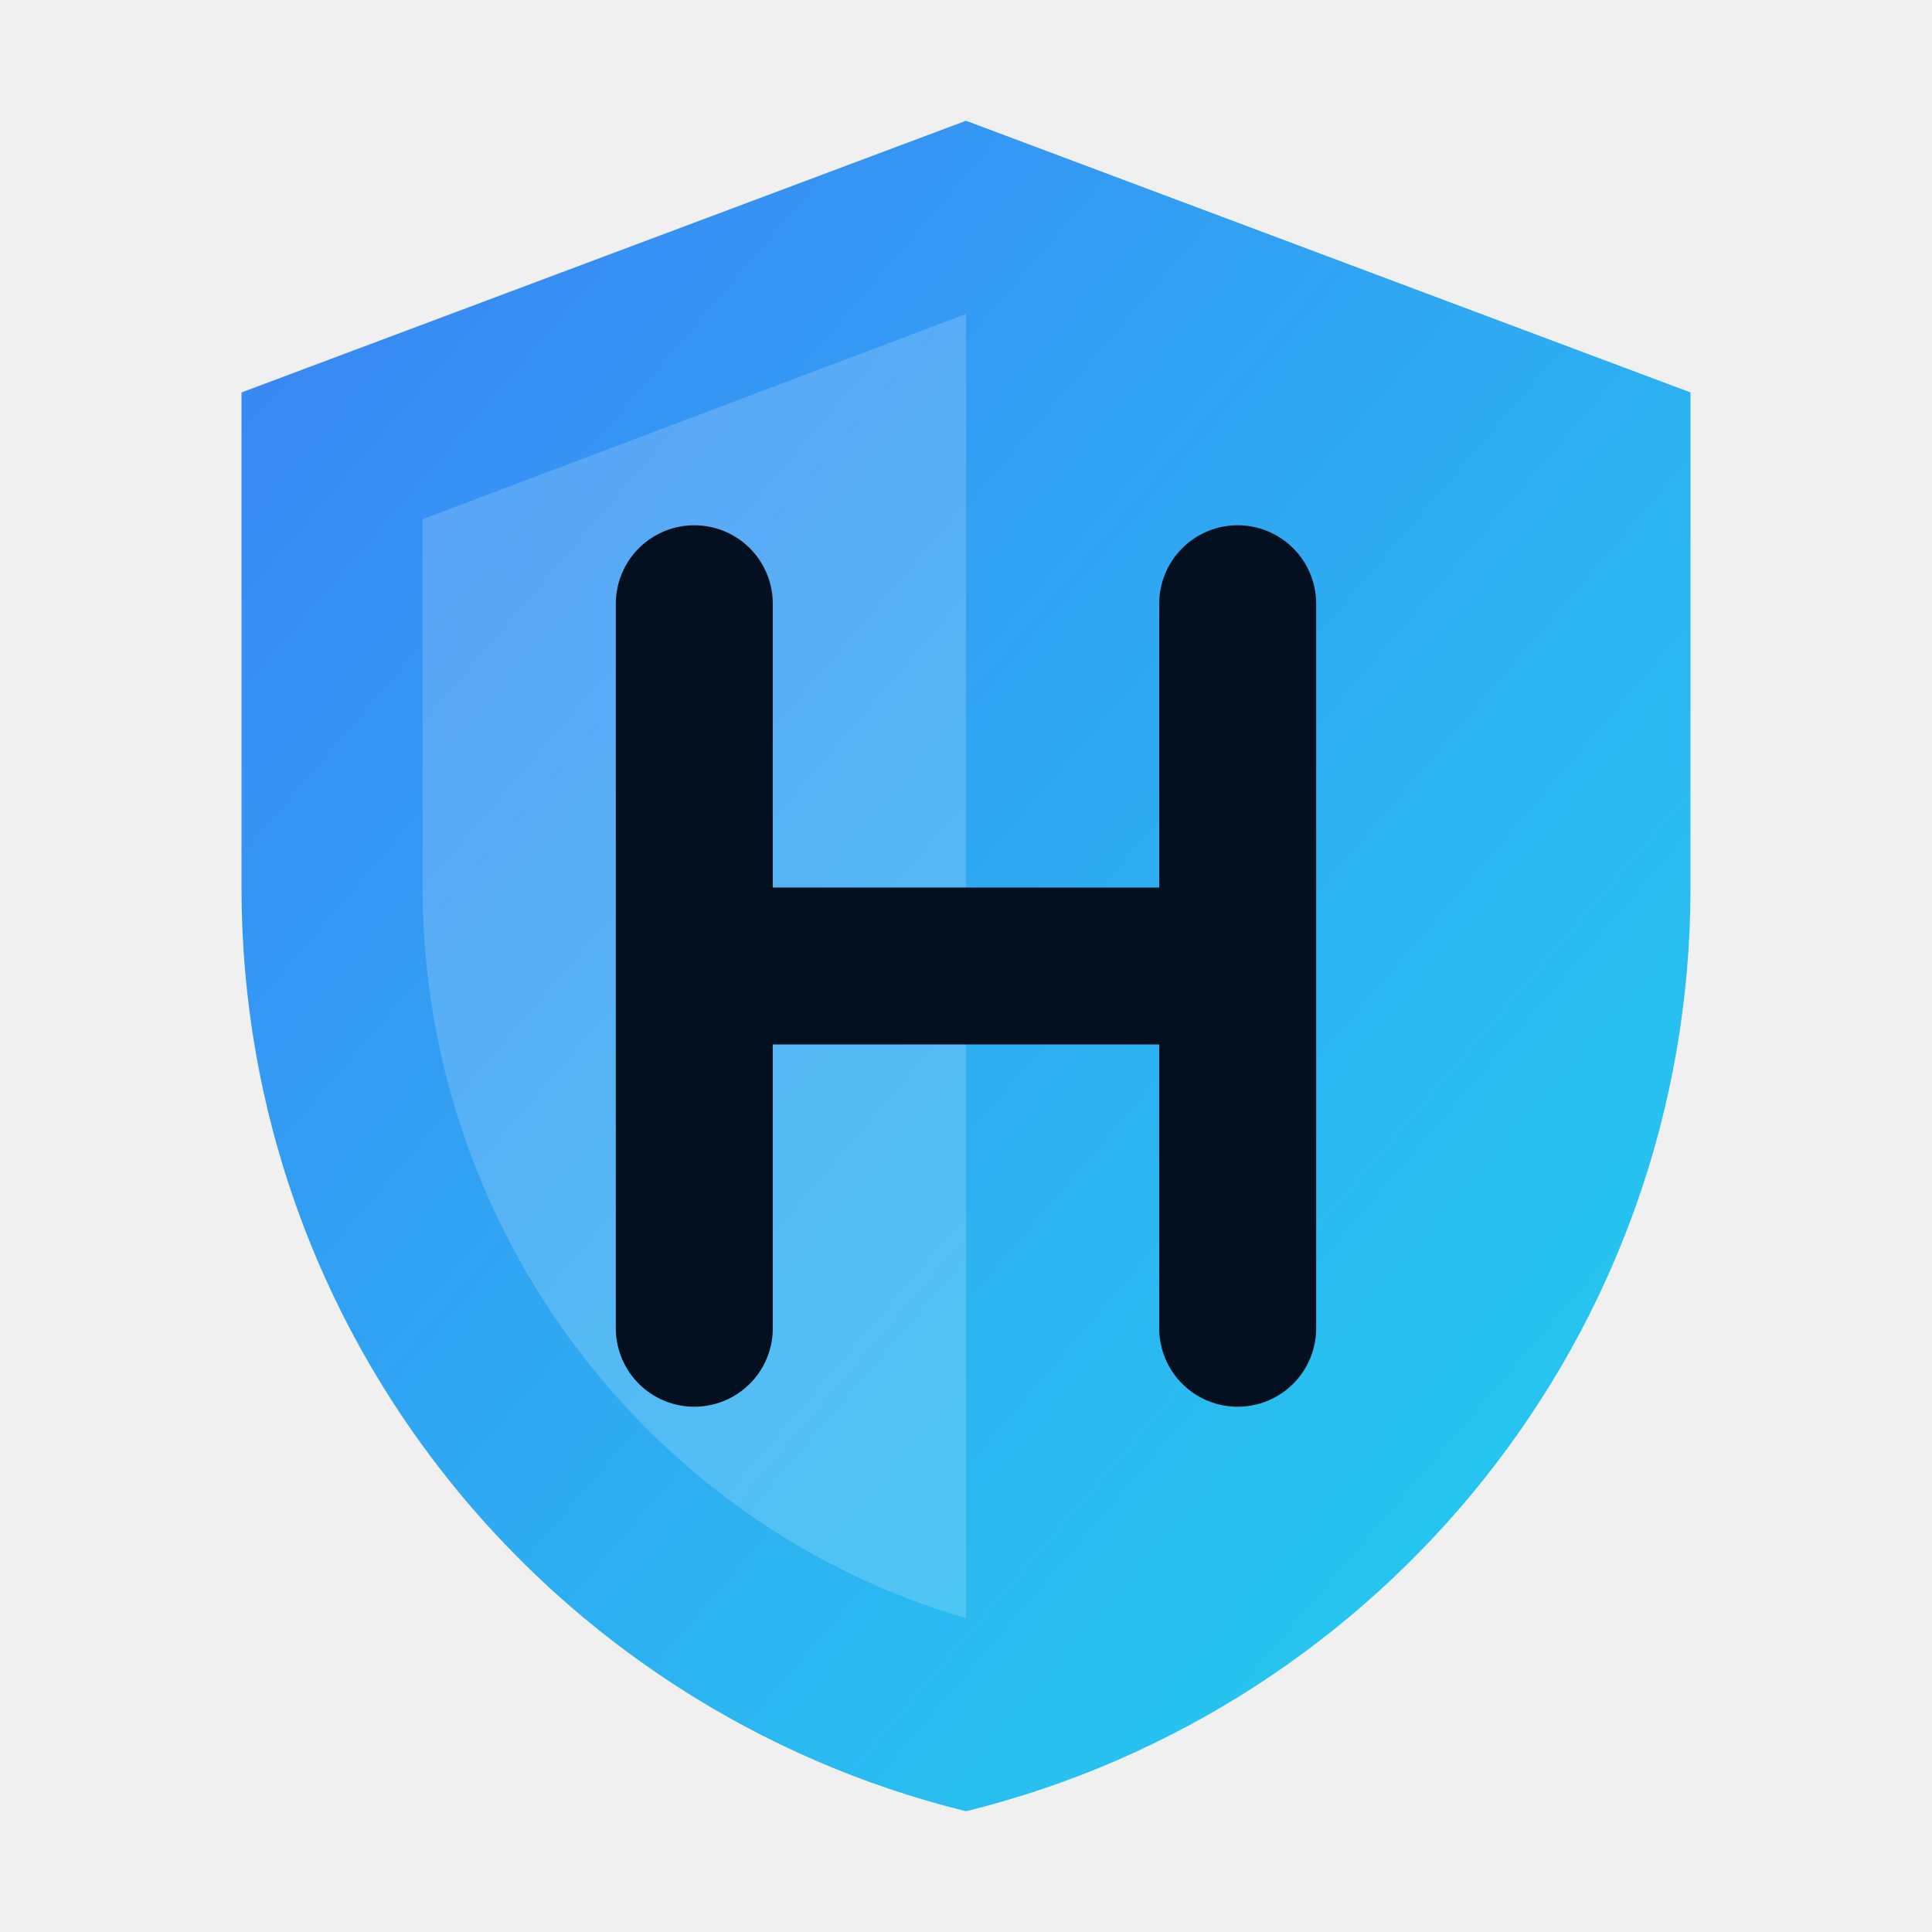
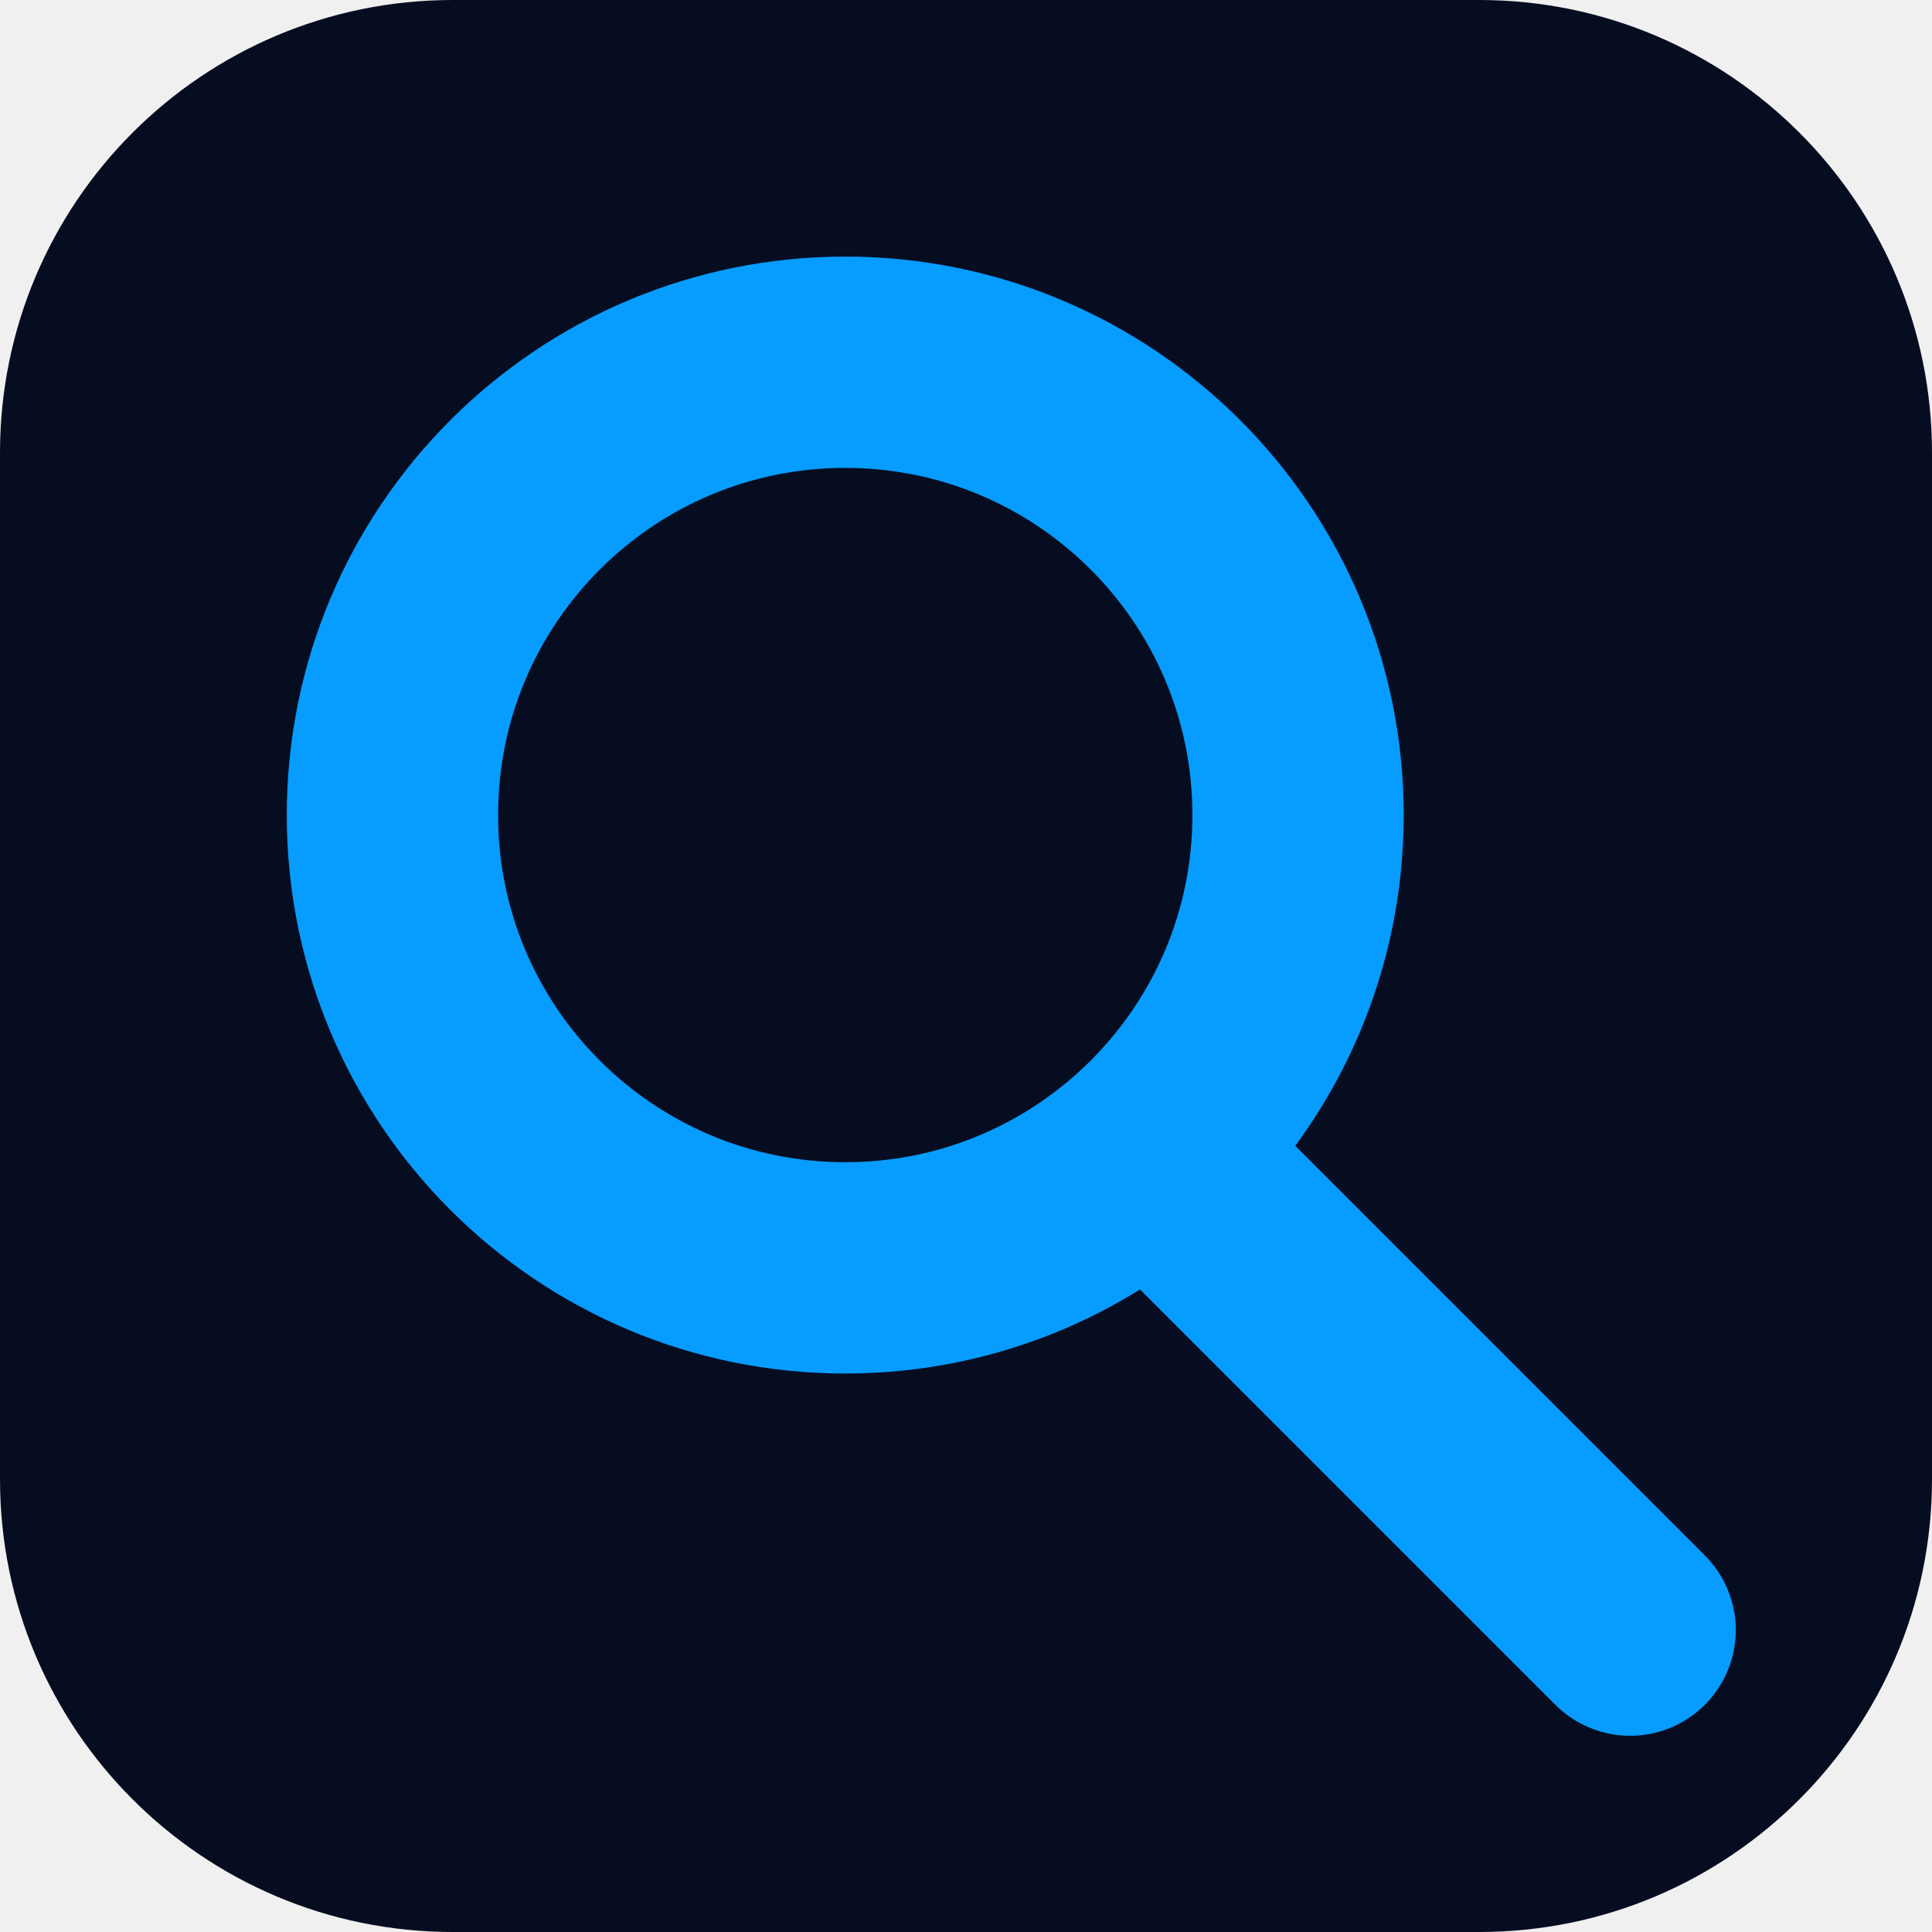
- <svg xmlns="http://www.w3.org/2000/svg" viewBox="0 0 32 32">
-   <defs>
-     <linearGradient id="g" x1="0" y1="0" x2="1" y2="1">
-       <stop offset="0" stop-color="#3b82f6" />
-       <stop offset="1" stop-color="#22d3ee" />
-     </linearGradient>
-   </defs>
-   <path d="M16 2 4 6.5v8.2c0 7.4 5.1 13.6 12 15.3 6.9-1.7 12-7.9 12-15.3V6.5L16 2Z" fill="url(#g)" />
-   <path d="M16 5.2 7 8.6v6.1c0 5.7 3.8 10.6 9 12.1V5.2Z" fill="#fff" fill-opacity=".18" />
-   <path d="M11.5 10v12M20.5 10v12M11.5 16h9" stroke="#04101f" stroke-width="2.6" stroke-linecap="round" />
+ <svg xmlns="http://www.w3.org/2000/svg" viewBox="0 0 64 64">
+   <rect width="64" height="64" rx="15" fill="#060d21" />
+   <circle cx="28" cy="27" r="15" fill="none" stroke="#079cff" stroke-width="7" />
+   <path d="M39 39 54 54" fill="none" stroke="#079cff" stroke-width="7" stroke-linecap="round" />
</svg>
